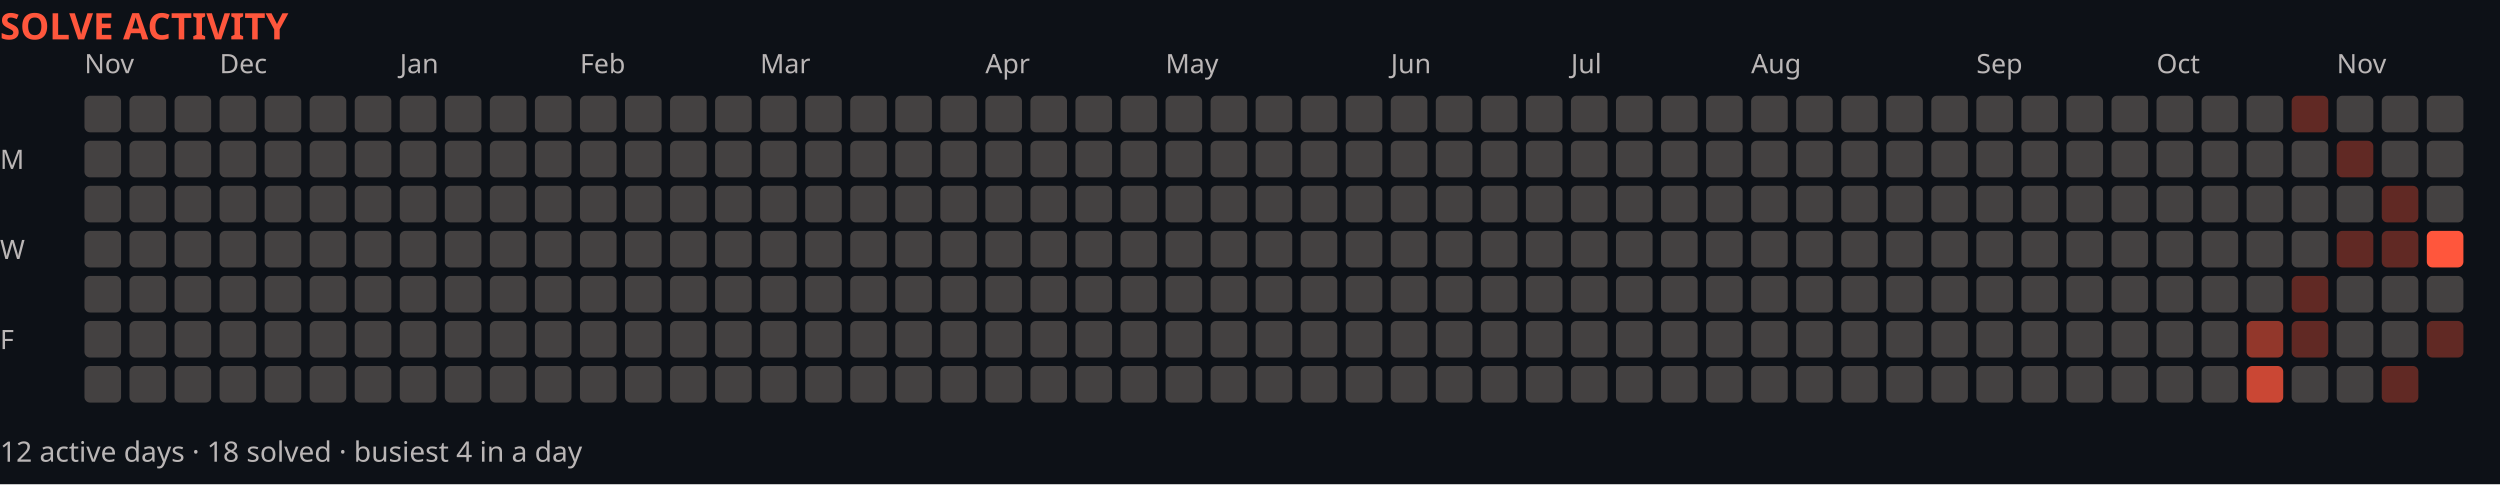
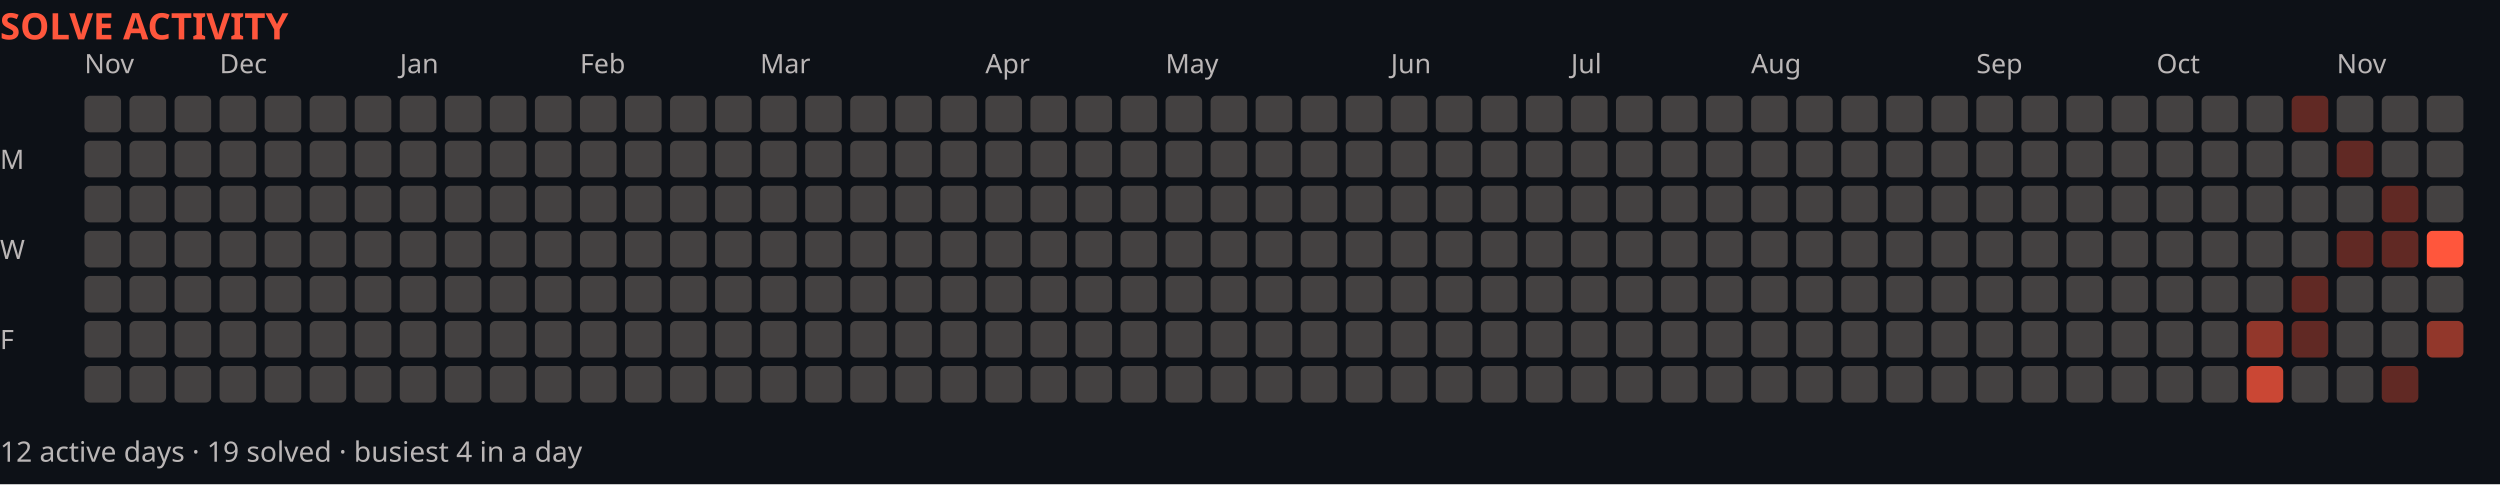
<svg xmlns="http://www.w3.org/2000/svg" width="888" height="172" viewBox="0 0 888 172" role="img" aria-label="Solve activity over the last year">
  <rect width="888" height="172" fill="#0d1117" />
  <text x="0" y="14" font-family="system-ui,sans-serif" font-size="13" font-weight="700" fill="#ff563c">SOLVE ACTIVITY</text>
  <text x="30" y="26" font-family="system-ui,sans-serif" font-size="9.5" fill="#bab6b6">Nov</text>
  <text x="78" y="26" font-family="system-ui,sans-serif" font-size="9.5" fill="#bab6b6">Dec</text>
  <text x="142" y="26" font-family="system-ui,sans-serif" font-size="9.5" fill="#bab6b6">Jan</text>
  <text x="206" y="26" font-family="system-ui,sans-serif" font-size="9.5" fill="#bab6b6">Feb</text>
  <text x="270" y="26" font-family="system-ui,sans-serif" font-size="9.5" fill="#bab6b6">Mar</text>
  <text x="350" y="26" font-family="system-ui,sans-serif" font-size="9.5" fill="#bab6b6">Apr</text>
  <text x="414" y="26" font-family="system-ui,sans-serif" font-size="9.5" fill="#bab6b6">May</text>
  <text x="494" y="26" font-family="system-ui,sans-serif" font-size="9.5" fill="#bab6b6">Jun</text>
  <text x="558" y="26" font-family="system-ui,sans-serif" font-size="9.5" fill="#bab6b6">Jul</text>
  <text x="622" y="26" font-family="system-ui,sans-serif" font-size="9.5" fill="#bab6b6">Aug</text>
  <text x="702" y="26" font-family="system-ui,sans-serif" font-size="9.5" fill="#bab6b6">Sep</text>
  <text x="766" y="26" font-family="system-ui,sans-serif" font-size="9.5" fill="#bab6b6">Oct</text>
  <text x="830" y="26" font-family="system-ui,sans-serif" font-size="9.5" fill="#bab6b6">Nov</text>
  <text x="0" y="60" font-family="system-ui,sans-serif" font-size="9.5" fill="#bab6b6">M</text>
  <text x="0" y="92" font-family="system-ui,sans-serif" font-size="9.5" fill="#bab6b6">W</text>
  <text x="0" y="124" font-family="system-ui,sans-serif" font-size="9.5" fill="#bab6b6">F</text>
  <rect x="30" y="34" width="13" height="13" fill="#444141" rx="2" />
  <rect x="30" y="50" width="13" height="13" fill="#444141" rx="2" />
  <rect x="30" y="66" width="13" height="13" fill="#444141" rx="2" />
  <rect x="30" y="82" width="13" height="13" fill="#444141" rx="2" />
  <rect x="30" y="98" width="13" height="13" fill="#444141" rx="2" />
  <rect x="30" y="114" width="13" height="13" fill="#444141" rx="2" />
  <rect x="30" y="130" width="13" height="13" fill="#444141" rx="2" />
  <rect x="46" y="34" width="13" height="13" fill="#444141" rx="2" />
  <rect x="46" y="50" width="13" height="13" fill="#444141" rx="2" />
  <rect x="46" y="66" width="13" height="13" fill="#444141" rx="2" />
  <rect x="46" y="82" width="13" height="13" fill="#444141" rx="2" />
  <rect x="46" y="98" width="13" height="13" fill="#444141" rx="2" />
  <rect x="46" y="114" width="13" height="13" fill="#444141" rx="2" />
  <rect x="46" y="130" width="13" height="13" fill="#444141" rx="2" />
  <rect x="62" y="34" width="13" height="13" fill="#444141" rx="2" />
  <rect x="62" y="50" width="13" height="13" fill="#444141" rx="2" />
  <rect x="62" y="66" width="13" height="13" fill="#444141" rx="2" />
  <rect x="62" y="82" width="13" height="13" fill="#444141" rx="2" />
  <rect x="62" y="98" width="13" height="13" fill="#444141" rx="2" />
  <rect x="62" y="114" width="13" height="13" fill="#444141" rx="2" />
  <rect x="62" y="130" width="13" height="13" fill="#444141" rx="2" />
  <rect x="78" y="34" width="13" height="13" fill="#444141" rx="2" />
  <rect x="78" y="50" width="13" height="13" fill="#444141" rx="2" />
  <rect x="78" y="66" width="13" height="13" fill="#444141" rx="2" />
  <rect x="78" y="82" width="13" height="13" fill="#444141" rx="2" />
  <rect x="78" y="98" width="13" height="13" fill="#444141" rx="2" />
  <rect x="78" y="114" width="13" height="13" fill="#444141" rx="2" />
  <rect x="78" y="130" width="13" height="13" fill="#444141" rx="2" />
  <rect x="94" y="34" width="13" height="13" fill="#444141" rx="2" />
  <rect x="94" y="50" width="13" height="13" fill="#444141" rx="2" />
  <rect x="94" y="66" width="13" height="13" fill="#444141" rx="2" />
  <rect x="94" y="82" width="13" height="13" fill="#444141" rx="2" />
  <rect x="94" y="98" width="13" height="13" fill="#444141" rx="2" />
  <rect x="94" y="114" width="13" height="13" fill="#444141" rx="2" />
  <rect x="94" y="130" width="13" height="13" fill="#444141" rx="2" />
  <rect x="110" y="34" width="13" height="13" fill="#444141" rx="2" />
  <rect x="110" y="50" width="13" height="13" fill="#444141" rx="2" />
  <rect x="110" y="66" width="13" height="13" fill="#444141" rx="2" />
  <rect x="110" y="82" width="13" height="13" fill="#444141" rx="2" />
  <rect x="110" y="98" width="13" height="13" fill="#444141" rx="2" />
  <rect x="110" y="114" width="13" height="13" fill="#444141" rx="2" />
  <rect x="110" y="130" width="13" height="13" fill="#444141" rx="2" />
  <rect x="126" y="34" width="13" height="13" fill="#444141" rx="2" />
  <rect x="126" y="50" width="13" height="13" fill="#444141" rx="2" />
  <rect x="126" y="66" width="13" height="13" fill="#444141" rx="2" />
  <rect x="126" y="82" width="13" height="13" fill="#444141" rx="2" />
  <rect x="126" y="98" width="13" height="13" fill="#444141" rx="2" />
  <rect x="126" y="114" width="13" height="13" fill="#444141" rx="2" />
  <rect x="126" y="130" width="13" height="13" fill="#444141" rx="2" />
  <rect x="142" y="34" width="13" height="13" fill="#444141" rx="2" />
  <rect x="142" y="50" width="13" height="13" fill="#444141" rx="2" />
  <rect x="142" y="66" width="13" height="13" fill="#444141" rx="2" />
  <rect x="142" y="82" width="13" height="13" fill="#444141" rx="2" />
  <rect x="142" y="98" width="13" height="13" fill="#444141" rx="2" />
  <rect x="142" y="114" width="13" height="13" fill="#444141" rx="2" />
  <rect x="142" y="130" width="13" height="13" fill="#444141" rx="2" />
  <rect x="158" y="34" width="13" height="13" fill="#444141" rx="2" />
  <rect x="158" y="50" width="13" height="13" fill="#444141" rx="2" />
  <rect x="158" y="66" width="13" height="13" fill="#444141" rx="2" />
  <rect x="158" y="82" width="13" height="13" fill="#444141" rx="2" />
  <rect x="158" y="98" width="13" height="13" fill="#444141" rx="2" />
  <rect x="158" y="114" width="13" height="13" fill="#444141" rx="2" />
  <rect x="158" y="130" width="13" height="13" fill="#444141" rx="2" />
  <rect x="174" y="34" width="13" height="13" fill="#444141" rx="2" />
  <rect x="174" y="50" width="13" height="13" fill="#444141" rx="2" />
  <rect x="174" y="66" width="13" height="13" fill="#444141" rx="2" />
  <rect x="174" y="82" width="13" height="13" fill="#444141" rx="2" />
  <rect x="174" y="98" width="13" height="13" fill="#444141" rx="2" />
  <rect x="174" y="114" width="13" height="13" fill="#444141" rx="2" />
  <rect x="174" y="130" width="13" height="13" fill="#444141" rx="2" />
  <rect x="190" y="34" width="13" height="13" fill="#444141" rx="2" />
  <rect x="190" y="50" width="13" height="13" fill="#444141" rx="2" />
  <rect x="190" y="66" width="13" height="13" fill="#444141" rx="2" />
  <rect x="190" y="82" width="13" height="13" fill="#444141" rx="2" />
  <rect x="190" y="98" width="13" height="13" fill="#444141" rx="2" />
  <rect x="190" y="114" width="13" height="13" fill="#444141" rx="2" />
  <rect x="190" y="130" width="13" height="13" fill="#444141" rx="2" />
  <rect x="206" y="34" width="13" height="13" fill="#444141" rx="2" />
  <rect x="206" y="50" width="13" height="13" fill="#444141" rx="2" />
  <rect x="206" y="66" width="13" height="13" fill="#444141" rx="2" />
  <rect x="206" y="82" width="13" height="13" fill="#444141" rx="2" />
  <rect x="206" y="98" width="13" height="13" fill="#444141" rx="2" />
  <rect x="206" y="114" width="13" height="13" fill="#444141" rx="2" />
  <rect x="206" y="130" width="13" height="13" fill="#444141" rx="2" />
  <rect x="222" y="34" width="13" height="13" fill="#444141" rx="2" />
  <rect x="222" y="50" width="13" height="13" fill="#444141" rx="2" />
  <rect x="222" y="66" width="13" height="13" fill="#444141" rx="2" />
  <rect x="222" y="82" width="13" height="13" fill="#444141" rx="2" />
  <rect x="222" y="98" width="13" height="13" fill="#444141" rx="2" />
  <rect x="222" y="114" width="13" height="13" fill="#444141" rx="2" />
  <rect x="222" y="130" width="13" height="13" fill="#444141" rx="2" />
  <rect x="238" y="34" width="13" height="13" fill="#444141" rx="2" />
  <rect x="238" y="50" width="13" height="13" fill="#444141" rx="2" />
  <rect x="238" y="66" width="13" height="13" fill="#444141" rx="2" />
  <rect x="238" y="82" width="13" height="13" fill="#444141" rx="2" />
  <rect x="238" y="98" width="13" height="13" fill="#444141" rx="2" />
  <rect x="238" y="114" width="13" height="13" fill="#444141" rx="2" />
  <rect x="238" y="130" width="13" height="13" fill="#444141" rx="2" />
  <rect x="254" y="34" width="13" height="13" fill="#444141" rx="2" />
  <rect x="254" y="50" width="13" height="13" fill="#444141" rx="2" />
  <rect x="254" y="66" width="13" height="13" fill="#444141" rx="2" />
  <rect x="254" y="82" width="13" height="13" fill="#444141" rx="2" />
  <rect x="254" y="98" width="13" height="13" fill="#444141" rx="2" />
  <rect x="254" y="114" width="13" height="13" fill="#444141" rx="2" />
  <rect x="254" y="130" width="13" height="13" fill="#444141" rx="2" />
  <rect x="270" y="34" width="13" height="13" fill="#444141" rx="2" />
  <rect x="270" y="50" width="13" height="13" fill="#444141" rx="2" />
  <rect x="270" y="66" width="13" height="13" fill="#444141" rx="2" />
  <rect x="270" y="82" width="13" height="13" fill="#444141" rx="2" />
  <rect x="270" y="98" width="13" height="13" fill="#444141" rx="2" />
  <rect x="270" y="114" width="13" height="13" fill="#444141" rx="2" />
  <rect x="270" y="130" width="13" height="13" fill="#444141" rx="2" />
  <rect x="286" y="34" width="13" height="13" fill="#444141" rx="2" />
  <rect x="286" y="50" width="13" height="13" fill="#444141" rx="2" />
  <rect x="286" y="66" width="13" height="13" fill="#444141" rx="2" />
  <rect x="286" y="82" width="13" height="13" fill="#444141" rx="2" />
  <rect x="286" y="98" width="13" height="13" fill="#444141" rx="2" />
  <rect x="286" y="114" width="13" height="13" fill="#444141" rx="2" />
  <rect x="286" y="130" width="13" height="13" fill="#444141" rx="2" />
  <rect x="302" y="34" width="13" height="13" fill="#444141" rx="2" />
  <rect x="302" y="50" width="13" height="13" fill="#444141" rx="2" />
  <rect x="302" y="66" width="13" height="13" fill="#444141" rx="2" />
  <rect x="302" y="82" width="13" height="13" fill="#444141" rx="2" />
  <rect x="302" y="98" width="13" height="13" fill="#444141" rx="2" />
  <rect x="302" y="114" width="13" height="13" fill="#444141" rx="2" />
  <rect x="302" y="130" width="13" height="13" fill="#444141" rx="2" />
  <rect x="318" y="34" width="13" height="13" fill="#444141" rx="2" />
  <rect x="318" y="50" width="13" height="13" fill="#444141" rx="2" />
  <rect x="318" y="66" width="13" height="13" fill="#444141" rx="2" />
  <rect x="318" y="82" width="13" height="13" fill="#444141" rx="2" />
  <rect x="318" y="98" width="13" height="13" fill="#444141" rx="2" />
  <rect x="318" y="114" width="13" height="13" fill="#444141" rx="2" />
  <rect x="318" y="130" width="13" height="13" fill="#444141" rx="2" />
  <rect x="334" y="34" width="13" height="13" fill="#444141" rx="2" />
  <rect x="334" y="50" width="13" height="13" fill="#444141" rx="2" />
  <rect x="334" y="66" width="13" height="13" fill="#444141" rx="2" />
  <rect x="334" y="82" width="13" height="13" fill="#444141" rx="2" />
  <rect x="334" y="98" width="13" height="13" fill="#444141" rx="2" />
  <rect x="334" y="114" width="13" height="13" fill="#444141" rx="2" />
  <rect x="334" y="130" width="13" height="13" fill="#444141" rx="2" />
  <rect x="350" y="34" width="13" height="13" fill="#444141" rx="2" />
  <rect x="350" y="50" width="13" height="13" fill="#444141" rx="2" />
  <rect x="350" y="66" width="13" height="13" fill="#444141" rx="2" />
  <rect x="350" y="82" width="13" height="13" fill="#444141" rx="2" />
  <rect x="350" y="98" width="13" height="13" fill="#444141" rx="2" />
  <rect x="350" y="114" width="13" height="13" fill="#444141" rx="2" />
  <rect x="350" y="130" width="13" height="13" fill="#444141" rx="2" />
  <rect x="366" y="34" width="13" height="13" fill="#444141" rx="2" />
  <rect x="366" y="50" width="13" height="13" fill="#444141" rx="2" />
  <rect x="366" y="66" width="13" height="13" fill="#444141" rx="2" />
  <rect x="366" y="82" width="13" height="13" fill="#444141" rx="2" />
  <rect x="366" y="98" width="13" height="13" fill="#444141" rx="2" />
  <rect x="366" y="114" width="13" height="13" fill="#444141" rx="2" />
  <rect x="366" y="130" width="13" height="13" fill="#444141" rx="2" />
  <rect x="382" y="34" width="13" height="13" fill="#444141" rx="2" />
  <rect x="382" y="50" width="13" height="13" fill="#444141" rx="2" />
  <rect x="382" y="66" width="13" height="13" fill="#444141" rx="2" />
  <rect x="382" y="82" width="13" height="13" fill="#444141" rx="2" />
  <rect x="382" y="98" width="13" height="13" fill="#444141" rx="2" />
  <rect x="382" y="114" width="13" height="13" fill="#444141" rx="2" />
  <rect x="382" y="130" width="13" height="13" fill="#444141" rx="2" />
  <rect x="398" y="34" width="13" height="13" fill="#444141" rx="2" />
  <rect x="398" y="50" width="13" height="13" fill="#444141" rx="2" />
  <rect x="398" y="66" width="13" height="13" fill="#444141" rx="2" />
  <rect x="398" y="82" width="13" height="13" fill="#444141" rx="2" />
  <rect x="398" y="98" width="13" height="13" fill="#444141" rx="2" />
  <rect x="398" y="114" width="13" height="13" fill="#444141" rx="2" />
  <rect x="398" y="130" width="13" height="13" fill="#444141" rx="2" />
  <rect x="414" y="34" width="13" height="13" fill="#444141" rx="2" />
  <rect x="414" y="50" width="13" height="13" fill="#444141" rx="2" />
  <rect x="414" y="66" width="13" height="13" fill="#444141" rx="2" />
  <rect x="414" y="82" width="13" height="13" fill="#444141" rx="2" />
  <rect x="414" y="98" width="13" height="13" fill="#444141" rx="2" />
  <rect x="414" y="114" width="13" height="13" fill="#444141" rx="2" />
  <rect x="414" y="130" width="13" height="13" fill="#444141" rx="2" />
  <rect x="430" y="34" width="13" height="13" fill="#444141" rx="2" />
  <rect x="430" y="50" width="13" height="13" fill="#444141" rx="2" />
  <rect x="430" y="66" width="13" height="13" fill="#444141" rx="2" />
  <rect x="430" y="82" width="13" height="13" fill="#444141" rx="2" />
  <rect x="430" y="98" width="13" height="13" fill="#444141" rx="2" />
  <rect x="430" y="114" width="13" height="13" fill="#444141" rx="2" />
  <rect x="430" y="130" width="13" height="13" fill="#444141" rx="2" />
  <rect x="446" y="34" width="13" height="13" fill="#444141" rx="2" />
  <rect x="446" y="50" width="13" height="13" fill="#444141" rx="2" />
  <rect x="446" y="66" width="13" height="13" fill="#444141" rx="2" />
  <rect x="446" y="82" width="13" height="13" fill="#444141" rx="2" />
  <rect x="446" y="98" width="13" height="13" fill="#444141" rx="2" />
  <rect x="446" y="114" width="13" height="13" fill="#444141" rx="2" />
  <rect x="446" y="130" width="13" height="13" fill="#444141" rx="2" />
  <rect x="462" y="34" width="13" height="13" fill="#444141" rx="2" />
  <rect x="462" y="50" width="13" height="13" fill="#444141" rx="2" />
  <rect x="462" y="66" width="13" height="13" fill="#444141" rx="2" />
  <rect x="462" y="82" width="13" height="13" fill="#444141" rx="2" />
  <rect x="462" y="98" width="13" height="13" fill="#444141" rx="2" />
  <rect x="462" y="114" width="13" height="13" fill="#444141" rx="2" />
  <rect x="462" y="130" width="13" height="13" fill="#444141" rx="2" />
  <rect x="478" y="34" width="13" height="13" fill="#444141" rx="2" />
  <rect x="478" y="50" width="13" height="13" fill="#444141" rx="2" />
  <rect x="478" y="66" width="13" height="13" fill="#444141" rx="2" />
  <rect x="478" y="82" width="13" height="13" fill="#444141" rx="2" />
  <rect x="478" y="98" width="13" height="13" fill="#444141" rx="2" />
  <rect x="478" y="114" width="13" height="13" fill="#444141" rx="2" />
  <rect x="478" y="130" width="13" height="13" fill="#444141" rx="2" />
  <rect x="494" y="34" width="13" height="13" fill="#444141" rx="2" />
  <rect x="494" y="50" width="13" height="13" fill="#444141" rx="2" />
  <rect x="494" y="66" width="13" height="13" fill="#444141" rx="2" />
  <rect x="494" y="82" width="13" height="13" fill="#444141" rx="2" />
  <rect x="494" y="98" width="13" height="13" fill="#444141" rx="2" />
  <rect x="494" y="114" width="13" height="13" fill="#444141" rx="2" />
  <rect x="494" y="130" width="13" height="13" fill="#444141" rx="2" />
  <rect x="510" y="34" width="13" height="13" fill="#444141" rx="2" />
  <rect x="510" y="50" width="13" height="13" fill="#444141" rx="2" />
  <rect x="510" y="66" width="13" height="13" fill="#444141" rx="2" />
  <rect x="510" y="82" width="13" height="13" fill="#444141" rx="2" />
  <rect x="510" y="98" width="13" height="13" fill="#444141" rx="2" />
  <rect x="510" y="114" width="13" height="13" fill="#444141" rx="2" />
  <rect x="510" y="130" width="13" height="13" fill="#444141" rx="2" />
  <rect x="526" y="34" width="13" height="13" fill="#444141" rx="2" />
  <rect x="526" y="50" width="13" height="13" fill="#444141" rx="2" />
  <rect x="526" y="66" width="13" height="13" fill="#444141" rx="2" />
  <rect x="526" y="82" width="13" height="13" fill="#444141" rx="2" />
  <rect x="526" y="98" width="13" height="13" fill="#444141" rx="2" />
  <rect x="526" y="114" width="13" height="13" fill="#444141" rx="2" />
  <rect x="526" y="130" width="13" height="13" fill="#444141" rx="2" />
  <rect x="542" y="34" width="13" height="13" fill="#444141" rx="2" />
  <rect x="542" y="50" width="13" height="13" fill="#444141" rx="2" />
  <rect x="542" y="66" width="13" height="13" fill="#444141" rx="2" />
  <rect x="542" y="82" width="13" height="13" fill="#444141" rx="2" />
  <rect x="542" y="98" width="13" height="13" fill="#444141" rx="2" />
  <rect x="542" y="114" width="13" height="13" fill="#444141" rx="2" />
  <rect x="542" y="130" width="13" height="13" fill="#444141" rx="2" />
  <rect x="558" y="34" width="13" height="13" fill="#444141" rx="2" />
  <rect x="558" y="50" width="13" height="13" fill="#444141" rx="2" />
  <rect x="558" y="66" width="13" height="13" fill="#444141" rx="2" />
  <rect x="558" y="82" width="13" height="13" fill="#444141" rx="2" />
  <rect x="558" y="98" width="13" height="13" fill="#444141" rx="2" />
  <rect x="558" y="114" width="13" height="13" fill="#444141" rx="2" />
  <rect x="558" y="130" width="13" height="13" fill="#444141" rx="2" />
  <rect x="574" y="34" width="13" height="13" fill="#444141" rx="2" />
  <rect x="574" y="50" width="13" height="13" fill="#444141" rx="2" />
  <rect x="574" y="66" width="13" height="13" fill="#444141" rx="2" />
  <rect x="574" y="82" width="13" height="13" fill="#444141" rx="2" />
  <rect x="574" y="98" width="13" height="13" fill="#444141" rx="2" />
  <rect x="574" y="114" width="13" height="13" fill="#444141" rx="2" />
  <rect x="574" y="130" width="13" height="13" fill="#444141" rx="2" />
  <rect x="590" y="34" width="13" height="13" fill="#444141" rx="2" />
  <rect x="590" y="50" width="13" height="13" fill="#444141" rx="2" />
  <rect x="590" y="66" width="13" height="13" fill="#444141" rx="2" />
  <rect x="590" y="82" width="13" height="13" fill="#444141" rx="2" />
  <rect x="590" y="98" width="13" height="13" fill="#444141" rx="2" />
  <rect x="590" y="114" width="13" height="13" fill="#444141" rx="2" />
  <rect x="590" y="130" width="13" height="13" fill="#444141" rx="2" />
  <rect x="606" y="34" width="13" height="13" fill="#444141" rx="2" />
  <rect x="606" y="50" width="13" height="13" fill="#444141" rx="2" />
  <rect x="606" y="66" width="13" height="13" fill="#444141" rx="2" />
  <rect x="606" y="82" width="13" height="13" fill="#444141" rx="2" />
  <rect x="606" y="98" width="13" height="13" fill="#444141" rx="2" />
  <rect x="606" y="114" width="13" height="13" fill="#444141" rx="2" />
  <rect x="606" y="130" width="13" height="13" fill="#444141" rx="2" />
  <rect x="622" y="34" width="13" height="13" fill="#444141" rx="2" />
  <rect x="622" y="50" width="13" height="13" fill="#444141" rx="2" />
  <rect x="622" y="66" width="13" height="13" fill="#444141" rx="2" />
  <rect x="622" y="82" width="13" height="13" fill="#444141" rx="2" />
  <rect x="622" y="98" width="13" height="13" fill="#444141" rx="2" />
  <rect x="622" y="114" width="13" height="13" fill="#444141" rx="2" />
  <rect x="622" y="130" width="13" height="13" fill="#444141" rx="2" />
  <rect x="638" y="34" width="13" height="13" fill="#444141" rx="2" />
  <rect x="638" y="50" width="13" height="13" fill="#444141" rx="2" />
  <rect x="638" y="66" width="13" height="13" fill="#444141" rx="2" />
  <rect x="638" y="82" width="13" height="13" fill="#444141" rx="2" />
  <rect x="638" y="98" width="13" height="13" fill="#444141" rx="2" />
  <rect x="638" y="114" width="13" height="13" fill="#444141" rx="2" />
  <rect x="638" y="130" width="13" height="13" fill="#444141" rx="2" />
  <rect x="654" y="34" width="13" height="13" fill="#444141" rx="2" />
  <rect x="654" y="50" width="13" height="13" fill="#444141" rx="2" />
  <rect x="654" y="66" width="13" height="13" fill="#444141" rx="2" />
  <rect x="654" y="82" width="13" height="13" fill="#444141" rx="2" />
  <rect x="654" y="98" width="13" height="13" fill="#444141" rx="2" />
  <rect x="654" y="114" width="13" height="13" fill="#444141" rx="2" />
  <rect x="654" y="130" width="13" height="13" fill="#444141" rx="2" />
  <rect x="670" y="34" width="13" height="13" fill="#444141" rx="2" />
  <rect x="670" y="50" width="13" height="13" fill="#444141" rx="2" />
  <rect x="670" y="66" width="13" height="13" fill="#444141" rx="2" />
  <rect x="670" y="82" width="13" height="13" fill="#444141" rx="2" />
  <rect x="670" y="98" width="13" height="13" fill="#444141" rx="2" />
  <rect x="670" y="114" width="13" height="13" fill="#444141" rx="2" />
  <rect x="670" y="130" width="13" height="13" fill="#444141" rx="2" />
  <rect x="686" y="34" width="13" height="13" fill="#444141" rx="2" />
  <rect x="686" y="50" width="13" height="13" fill="#444141" rx="2" />
  <rect x="686" y="66" width="13" height="13" fill="#444141" rx="2" />
  <rect x="686" y="82" width="13" height="13" fill="#444141" rx="2" />
  <rect x="686" y="98" width="13" height="13" fill="#444141" rx="2" />
  <rect x="686" y="114" width="13" height="13" fill="#444141" rx="2" />
  <rect x="686" y="130" width="13" height="13" fill="#444141" rx="2" />
  <rect x="702" y="34" width="13" height="13" fill="#444141" rx="2" />
  <rect x="702" y="50" width="13" height="13" fill="#444141" rx="2" />
  <rect x="702" y="66" width="13" height="13" fill="#444141" rx="2" />
  <rect x="702" y="82" width="13" height="13" fill="#444141" rx="2" />
  <rect x="702" y="98" width="13" height="13" fill="#444141" rx="2" />
  <rect x="702" y="114" width="13" height="13" fill="#444141" rx="2" />
  <rect x="702" y="130" width="13" height="13" fill="#444141" rx="2" />
  <rect x="718" y="34" width="13" height="13" fill="#444141" rx="2" />
  <rect x="718" y="50" width="13" height="13" fill="#444141" rx="2" />
  <rect x="718" y="66" width="13" height="13" fill="#444141" rx="2" />
  <rect x="718" y="82" width="13" height="13" fill="#444141" rx="2" />
  <rect x="718" y="98" width="13" height="13" fill="#444141" rx="2" />
  <rect x="718" y="114" width="13" height="13" fill="#444141" rx="2" />
  <rect x="718" y="130" width="13" height="13" fill="#444141" rx="2" />
  <rect x="734" y="34" width="13" height="13" fill="#444141" rx="2" />
  <rect x="734" y="50" width="13" height="13" fill="#444141" rx="2" />
  <rect x="734" y="66" width="13" height="13" fill="#444141" rx="2" />
  <rect x="734" y="82" width="13" height="13" fill="#444141" rx="2" />
  <rect x="734" y="98" width="13" height="13" fill="#444141" rx="2" />
  <rect x="734" y="114" width="13" height="13" fill="#444141" rx="2" />
  <rect x="734" y="130" width="13" height="13" fill="#444141" rx="2" />
  <rect x="750" y="34" width="13" height="13" fill="#444141" rx="2" />
  <rect x="750" y="50" width="13" height="13" fill="#444141" rx="2" />
  <rect x="750" y="66" width="13" height="13" fill="#444141" rx="2" />
  <rect x="750" y="82" width="13" height="13" fill="#444141" rx="2" />
  <rect x="750" y="98" width="13" height="13" fill="#444141" rx="2" />
  <rect x="750" y="114" width="13" height="13" fill="#444141" rx="2" />
  <rect x="750" y="130" width="13" height="13" fill="#444141" rx="2" />
  <rect x="766" y="34" width="13" height="13" fill="#444141" rx="2" />
  <rect x="766" y="50" width="13" height="13" fill="#444141" rx="2" />
  <rect x="766" y="66" width="13" height="13" fill="#444141" rx="2" />
  <rect x="766" y="82" width="13" height="13" fill="#444141" rx="2" />
  <rect x="766" y="98" width="13" height="13" fill="#444141" rx="2" />
  <rect x="766" y="114" width="13" height="13" fill="#444141" rx="2" />
  <rect x="766" y="130" width="13" height="13" fill="#444141" rx="2" />
  <rect x="782" y="34" width="13" height="13" fill="#444141" rx="2" />
  <rect x="782" y="50" width="13" height="13" fill="#444141" rx="2" />
  <rect x="782" y="66" width="13" height="13" fill="#444141" rx="2" />
  <rect x="782" y="82" width="13" height="13" fill="#444141" rx="2" />
  <rect x="782" y="98" width="13" height="13" fill="#444141" rx="2" />
  <rect x="782" y="114" width="13" height="13" fill="#444141" rx="2" />
  <rect x="782" y="130" width="13" height="13" fill="#444141" rx="2" />
  <rect x="798" y="34" width="13" height="13" fill="#444141" rx="2" />
  <rect x="798" y="50" width="13" height="13" fill="#444141" rx="2" />
  <rect x="798" y="66" width="13" height="13" fill="#444141" rx="2" />
  <rect x="798" y="82" width="13" height="13" fill="#444141" rx="2" />
  <rect x="798" y="98" width="13" height="13" fill="#444141" rx="2" />
  <rect x="798" y="114" width="13" height="13" fill="#ff563c8c" rx="2" />
  <rect x="798" y="130" width="13" height="13" fill="#ff563cc7" rx="2" />
  <rect x="814" y="34" width="13" height="13" fill="#ff563c59" rx="2" />
  <rect x="814" y="50" width="13" height="13" fill="#444141" rx="2" />
  <rect x="814" y="66" width="13" height="13" fill="#444141" rx="2" />
  <rect x="814" y="82" width="13" height="13" fill="#444141" rx="2" />
  <rect x="814" y="98" width="13" height="13" fill="#ff563c59" rx="2" />
  <rect x="814" y="114" width="13" height="13" fill="#ff563c59" rx="2" />
  <rect x="814" y="130" width="13" height="13" fill="#444141" rx="2" />
  <rect x="830" y="34" width="13" height="13" fill="#444141" rx="2" />
  <rect x="830" y="50" width="13" height="13" fill="#ff563c59" rx="2" />
  <rect x="830" y="66" width="13" height="13" fill="#444141" rx="2" />
  <rect x="830" y="82" width="13" height="13" fill="#ff563c59" rx="2" />
  <rect x="830" y="98" width="13" height="13" fill="#444141" rx="2" />
  <rect x="830" y="114" width="13" height="13" fill="#444141" rx="2" />
  <rect x="830" y="130" width="13" height="13" fill="#444141" rx="2" />
  <rect x="846" y="34" width="13" height="13" fill="#444141" rx="2" />
  <rect x="846" y="50" width="13" height="13" fill="#444141" rx="2" />
  <rect x="846" y="66" width="13" height="13" fill="#ff563c59" rx="2" />
  <rect x="846" y="82" width="13" height="13" fill="#ff563c59" rx="2" />
  <rect x="846" y="98" width="13" height="13" fill="#444141" rx="2" />
  <rect x="846" y="114" width="13" height="13" fill="#444141" rx="2" />
  <rect x="846" y="130" width="13" height="13" fill="#ff563c59" rx="2" />
  <rect x="862" y="34" width="13" height="13" fill="#444141" rx="2" />
  <rect x="862" y="50" width="13" height="13" fill="#444141" rx="2" />
  <rect x="862" y="66" width="13" height="13" fill="#444141" rx="2" />
  <rect x="862" y="82" width="13" height="13" fill="#ff563c" rx="2" />
  <rect x="862" y="98" width="13" height="13" fill="#444141" rx="2" />
-   <rect x="862" y="114" width="13" height="13" fill="#ff563c59" rx="2" />
-   <text x="0" y="164" font-family="system-ui,sans-serif" font-size="10" fill="#bab6b6">12 active days · 18 solved · busiest 4 in a day</text>
+   <rect x="862" y="114" width="13" height="13" fill="#ff563c8c" rx="2" />
+   <text x="0" y="164" font-family="system-ui,sans-serif" font-size="10" fill="#bab6b6">12 active days · 19 solved · busiest 4 in a day</text>
</svg>
